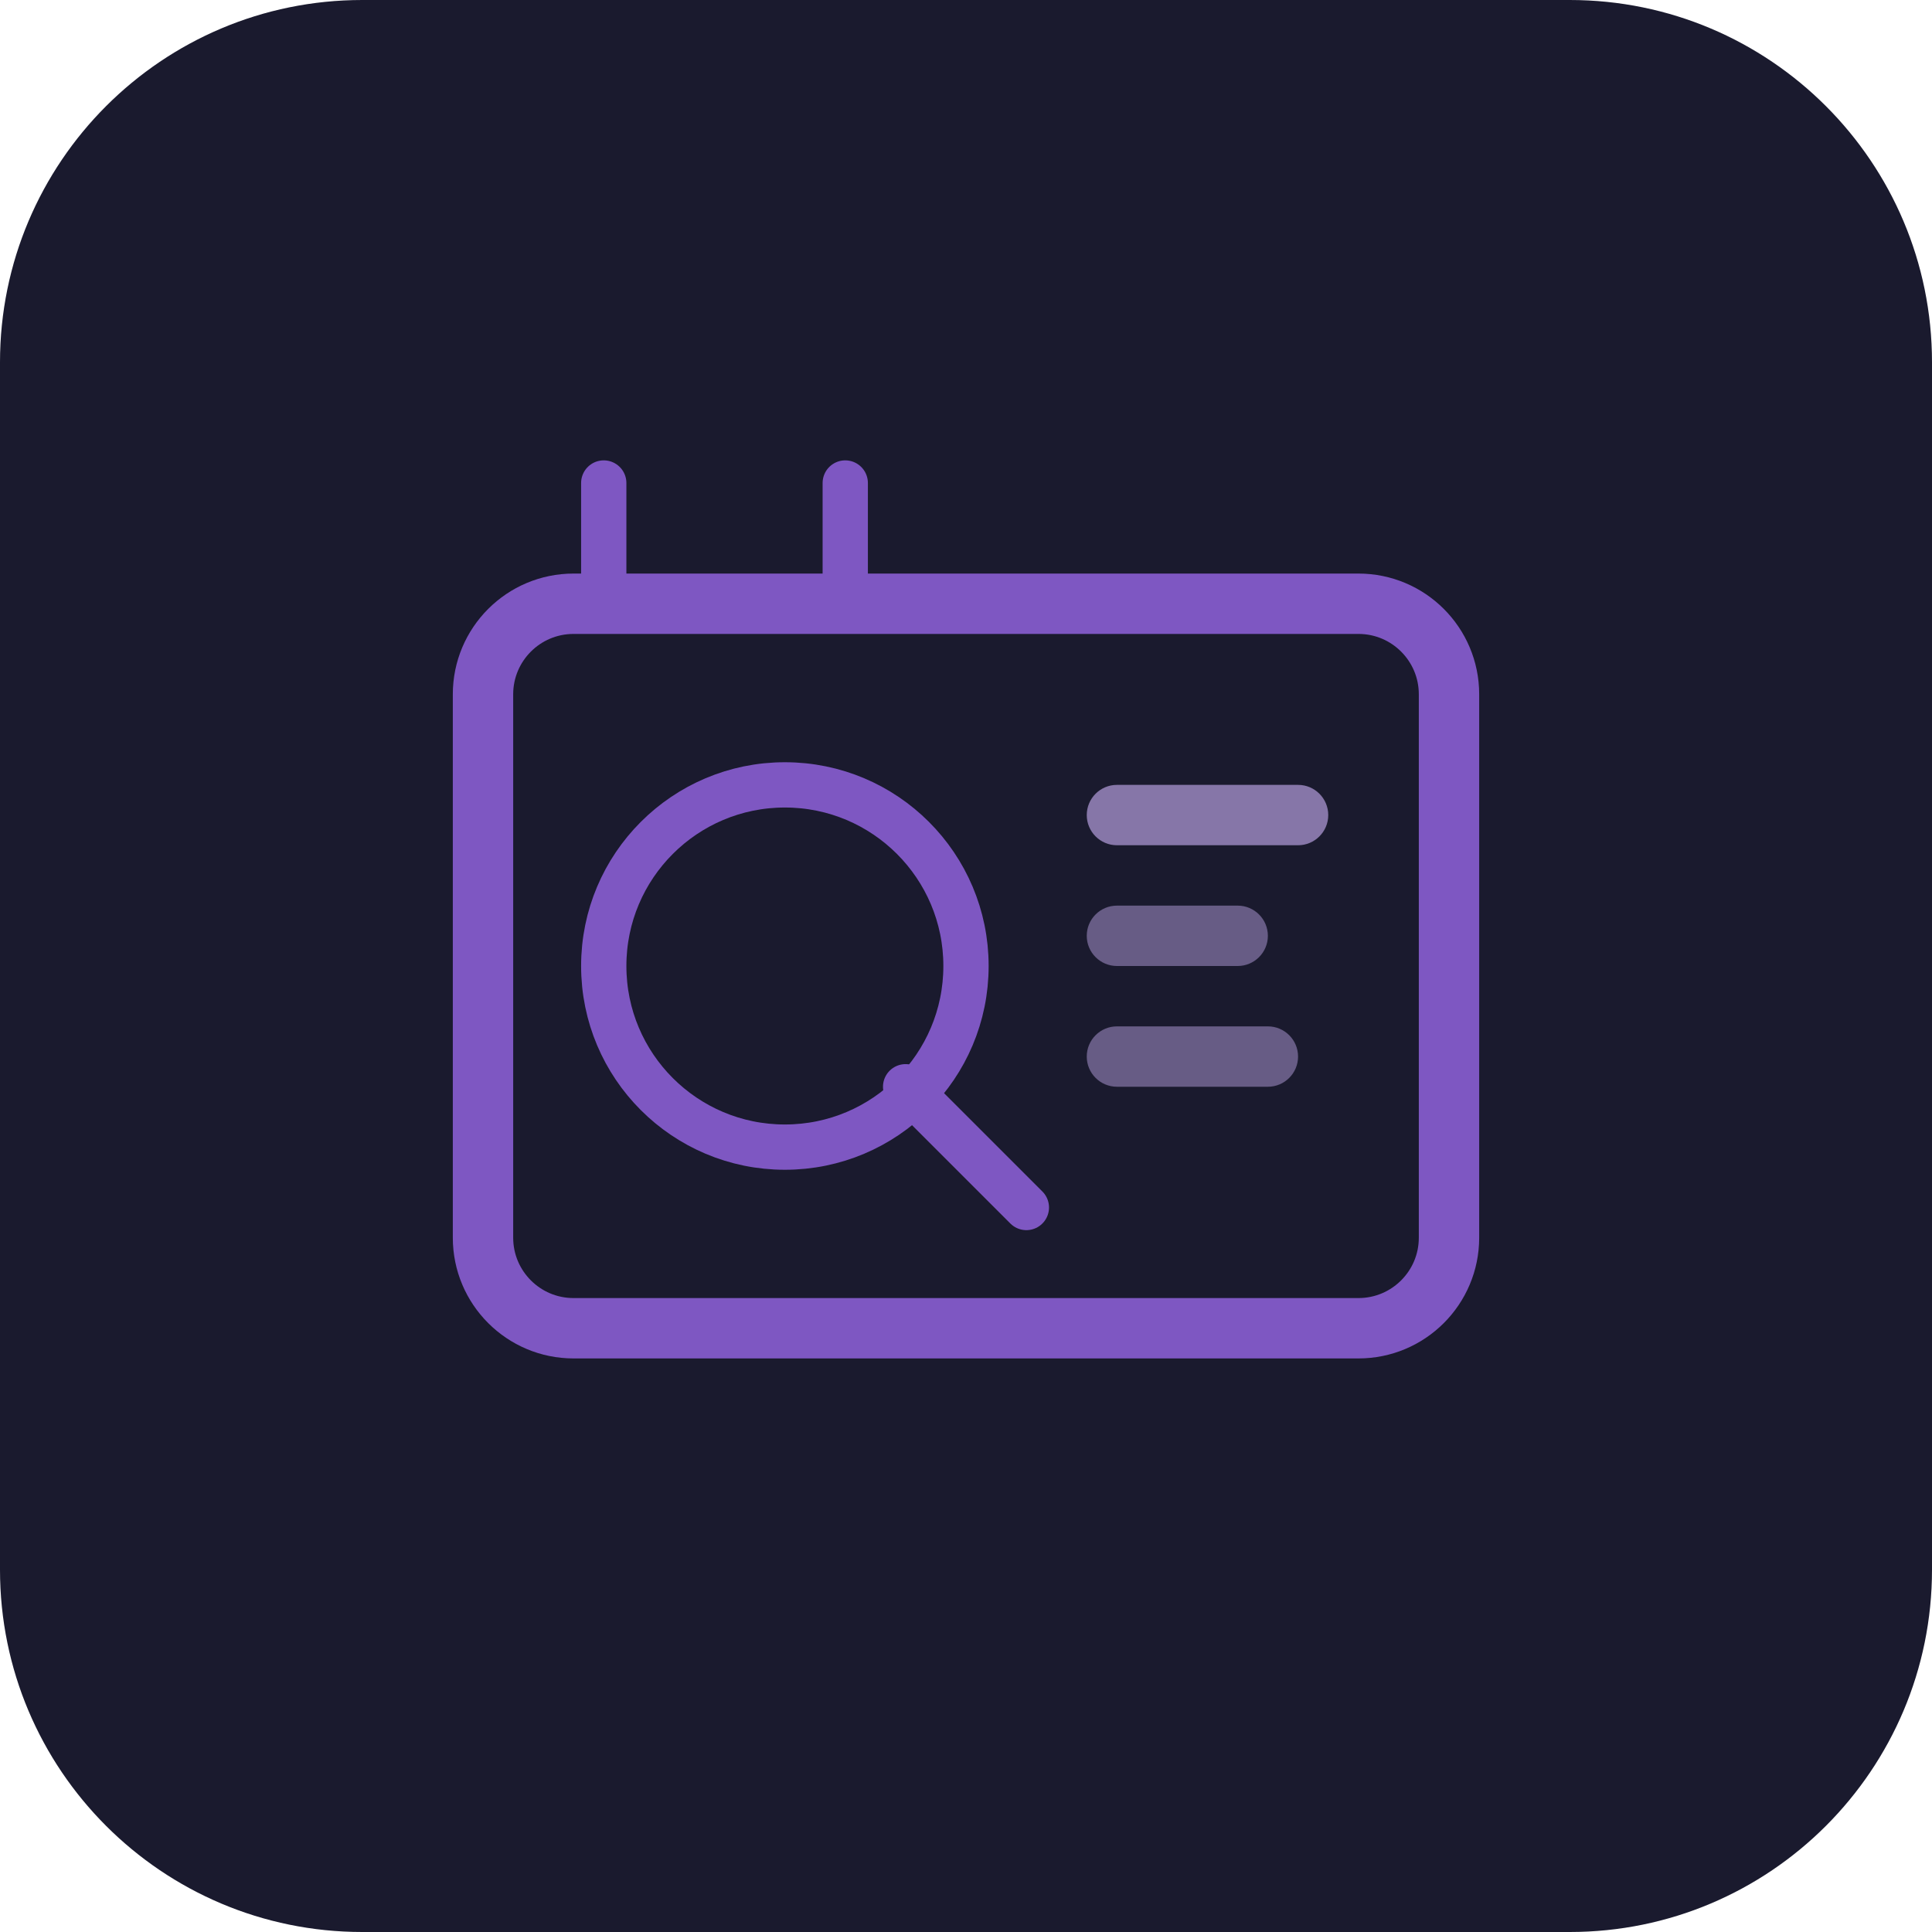
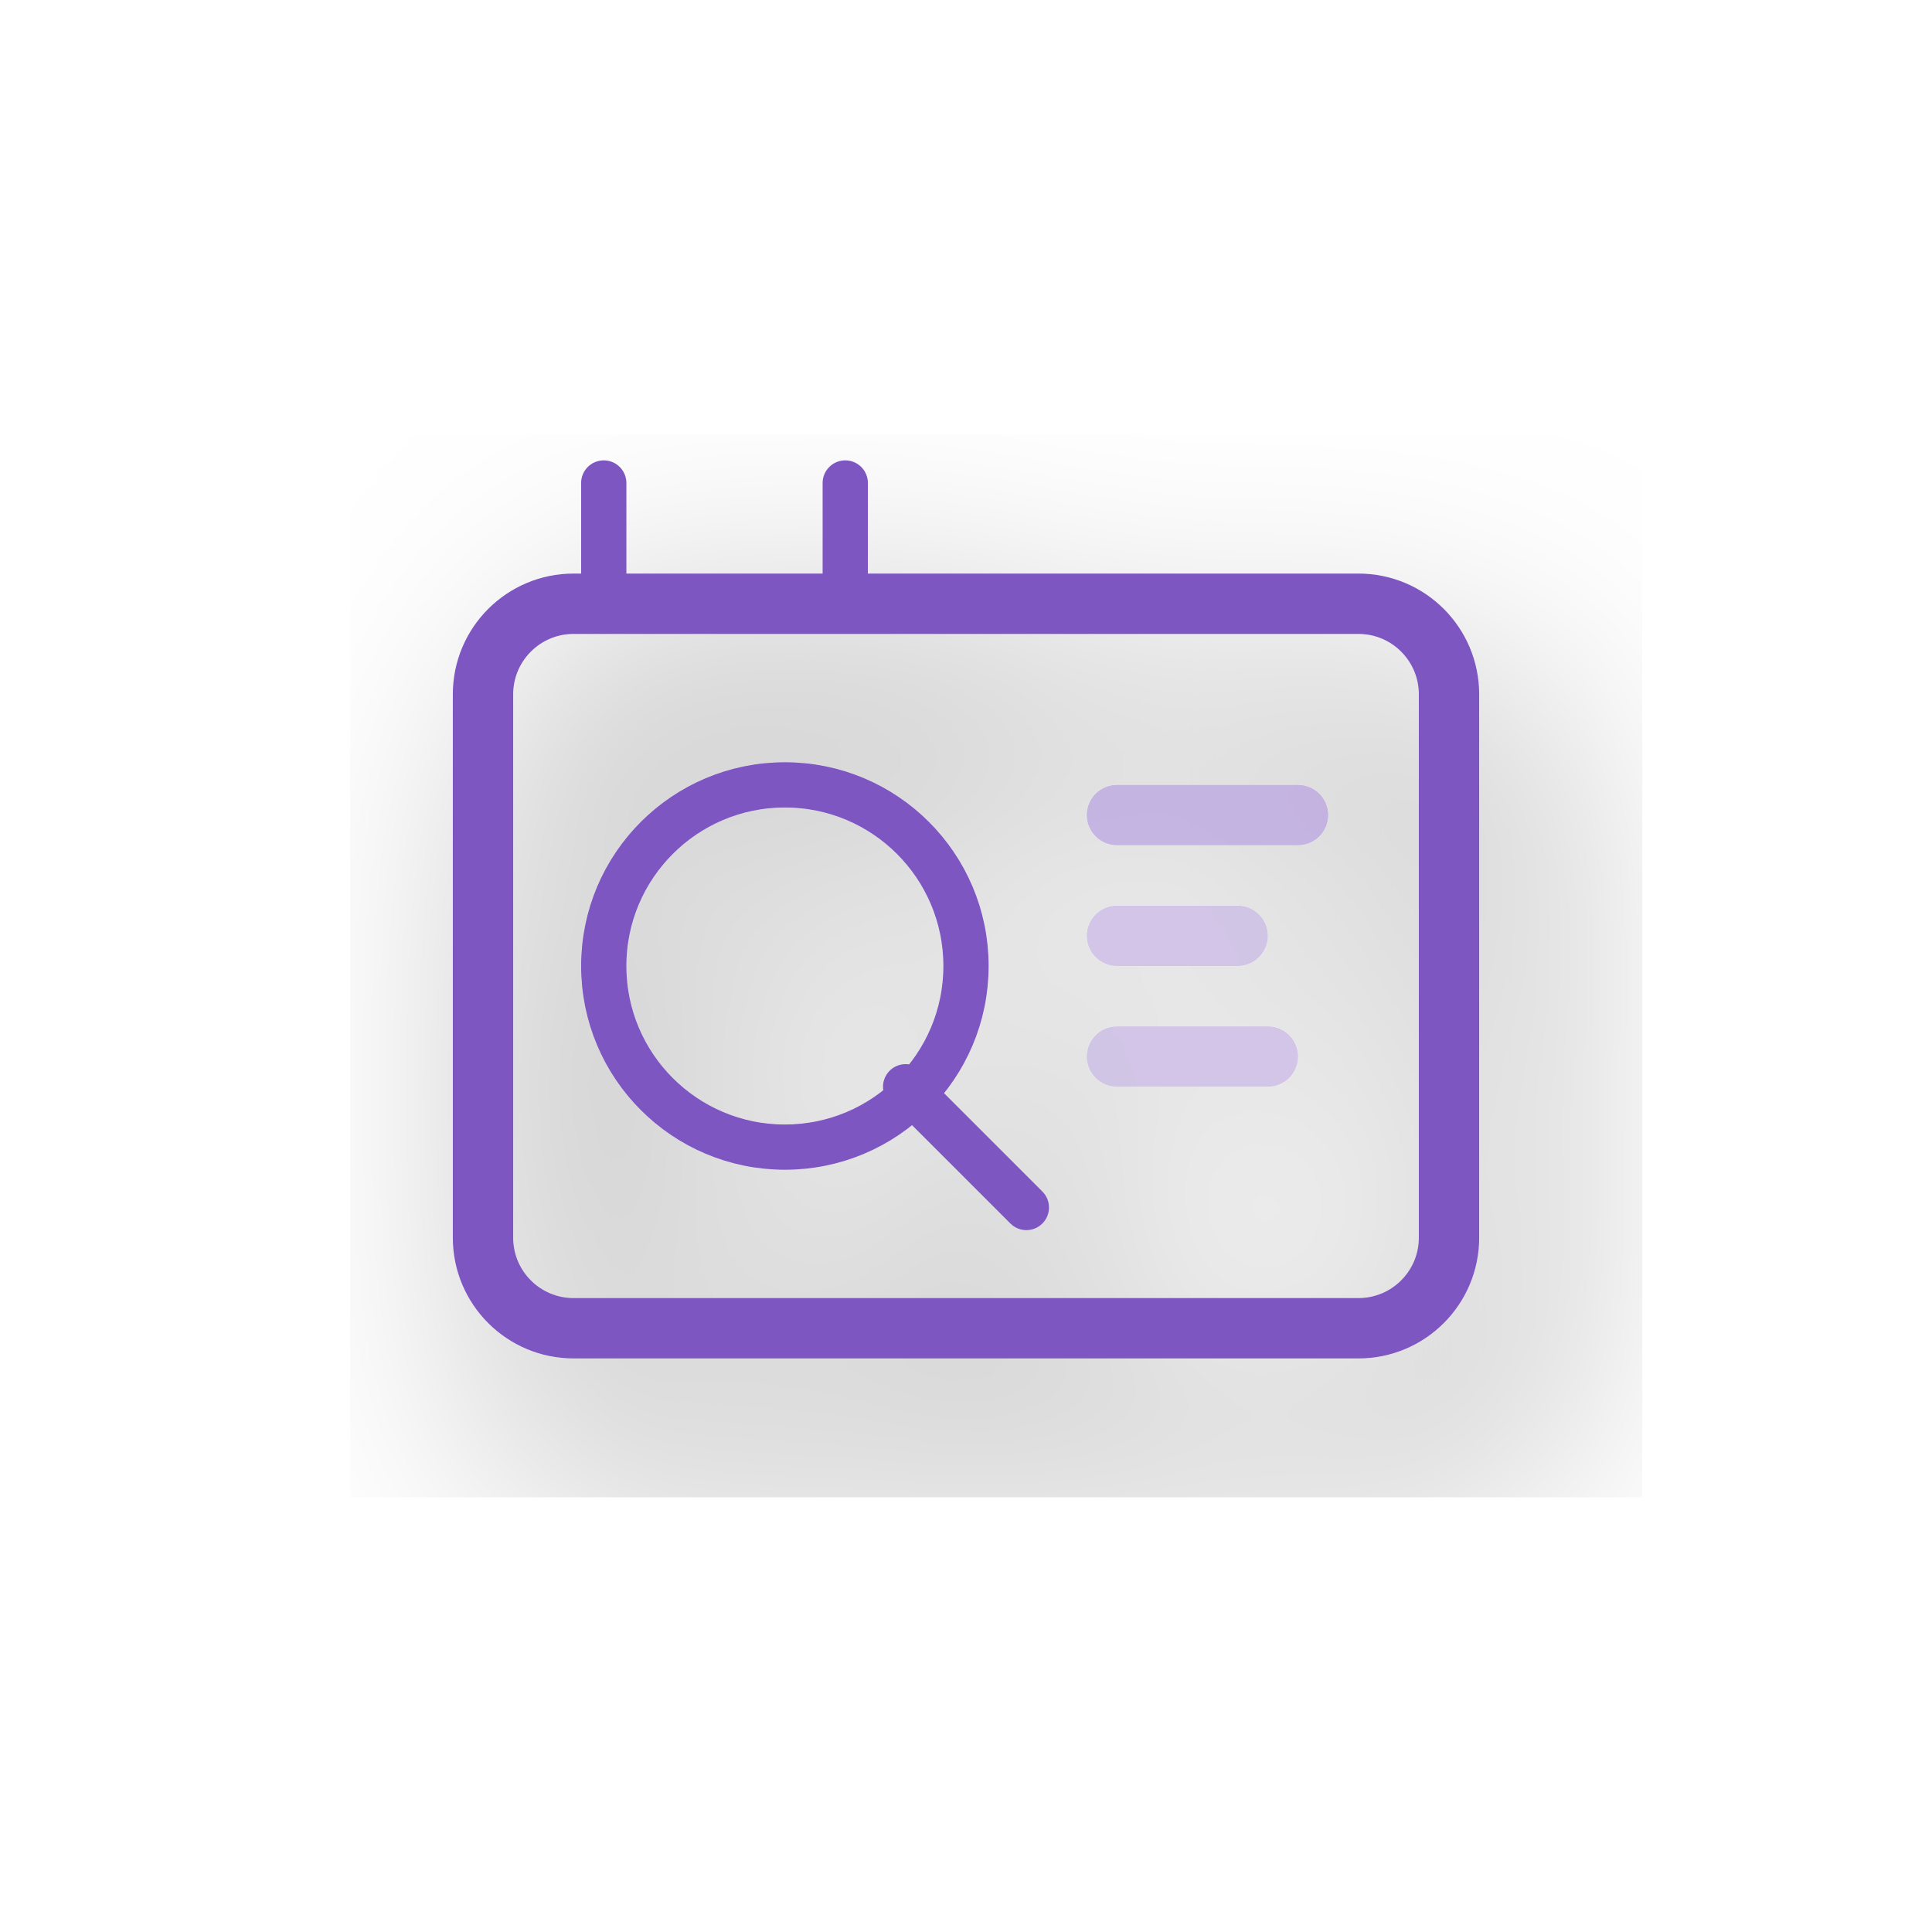
<svg xmlns="http://www.w3.org/2000/svg" viewBox="0 0 64 64" fill="none">
-   <rect width="64" height="64" rx="12" fill="#1a1a2e" />
-   <rect x="16" y="20" width="32" height="24" rx="3" stroke="#7e57c2" stroke-width="2" fill="none" />
-   <circle cx="26" cy="32" r="6" stroke="#7e57c2" stroke-width="1.5" fill="none" />
-   <line x1="30" y1="36" x2="34" y2="40" stroke="#7e57c2" stroke-width="1.5" stroke-linecap="round" />
-   <rect x="36" y="26" width="8" height="2" rx="1" fill="#b39ddb" opacity="0.7" />
-   <rect x="36" y="30" width="6" height="2" rx="1" fill="#b39ddb" opacity="0.5" />
-   <rect x="36" y="34" width="7" height="2" rx="1" fill="#b39ddb" opacity="0.5" />
-   <path d="M20 16 L20 20 M28 16 L28 20" stroke="#7e57c2" stroke-width="1.5" stroke-linecap="round" />
+   <defs>
+     <filter id="drop-shadow" x="-20%" y="-20%" width="140%" height="140%">
+       <feDropShadow dx="2" dy="4" stdDeviation="4" flood-color="#000000" flood-opacity="0.5" />
+     </filter>
+   </defs>
+   <g filter="url(#drop-shadow)">
+     <rect x="16" y="20" width="32" height="24" rx="3" stroke="#7e57c2" stroke-width="2" fill="none" />
+     <circle cx="26" cy="32" r="6" stroke="#7e57c2" stroke-width="1.5" fill="none" />
+     <line x1="30" y1="36" x2="34" y2="40" stroke="#7e57c2" stroke-width="1.5" stroke-linecap="round" />
+     <rect x="36" y="26" width="8" height="2" rx="1" fill="#b39ddb" opacity="0.7" />
+     <rect x="36" y="30" width="6" height="2" rx="1" fill="#b39ddb" opacity="0.5" />
+     <rect x="36" y="34" width="7" height="2" rx="1" fill="#b39ddb" opacity="0.5" />
+     <path d="M20 16 L20 20 M28 16 L28 20" stroke="#7e57c2" stroke-width="1.5" stroke-linecap="round" />
+   </g>
</svg>
